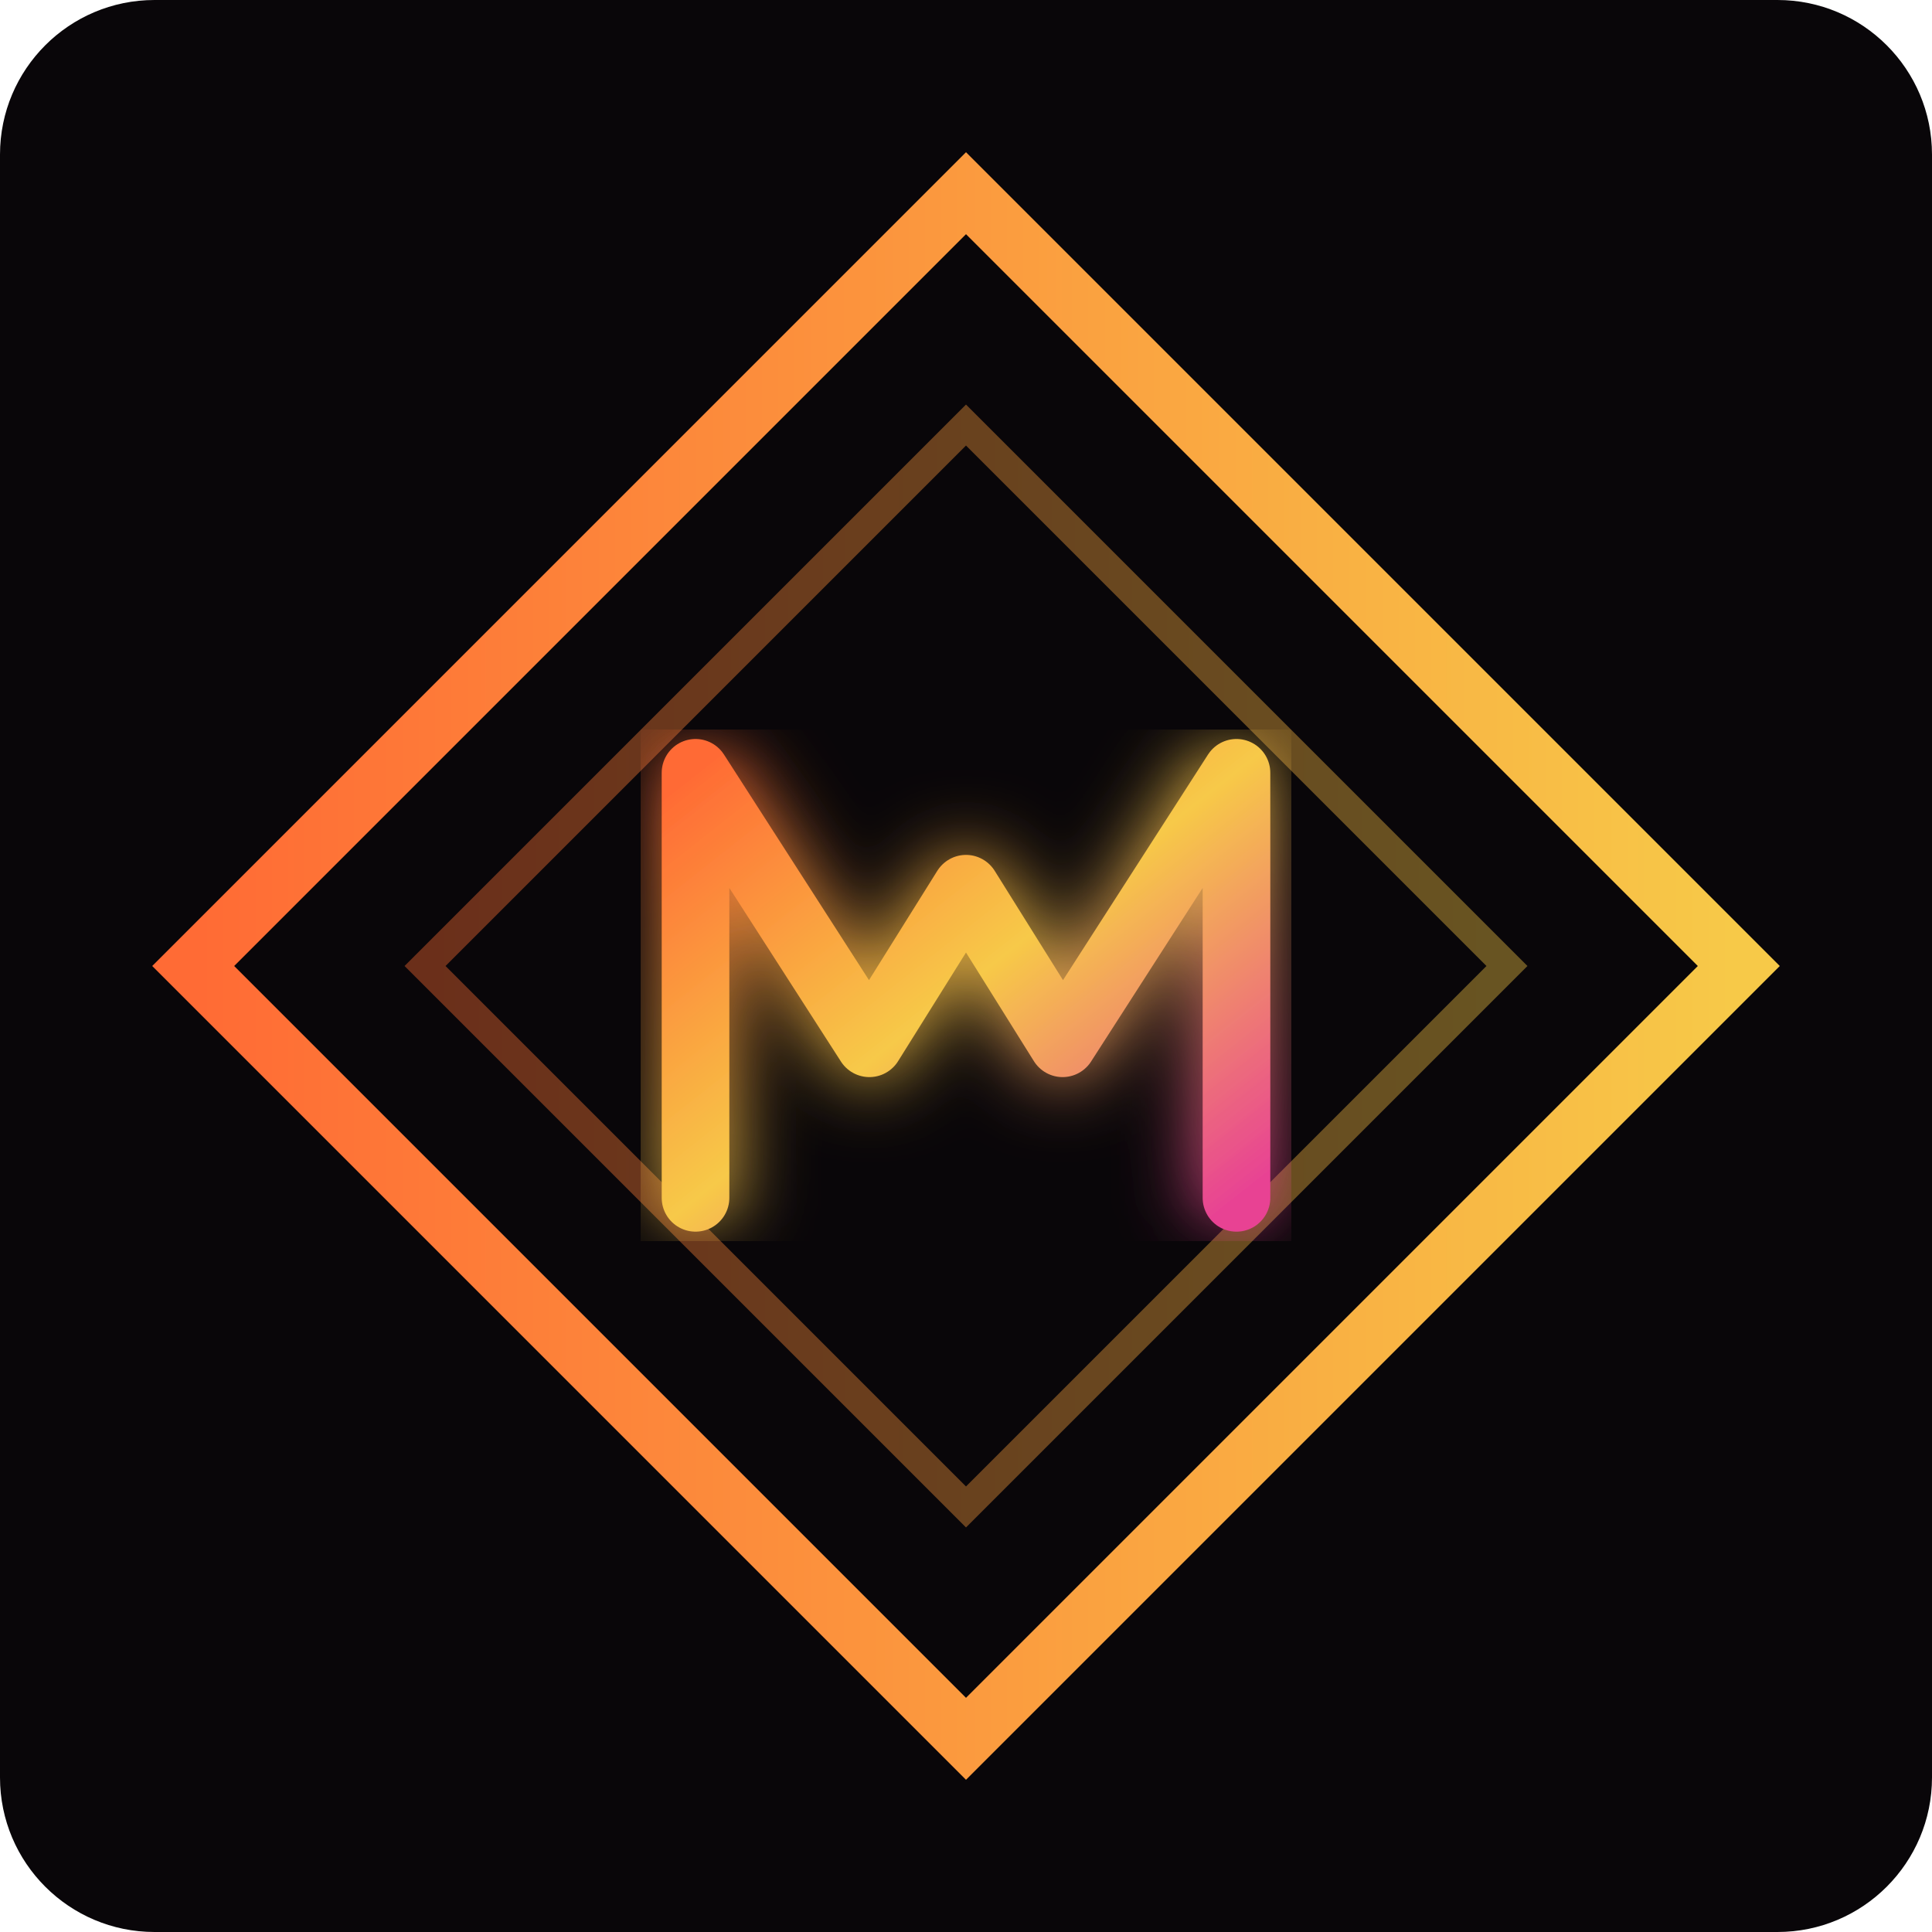
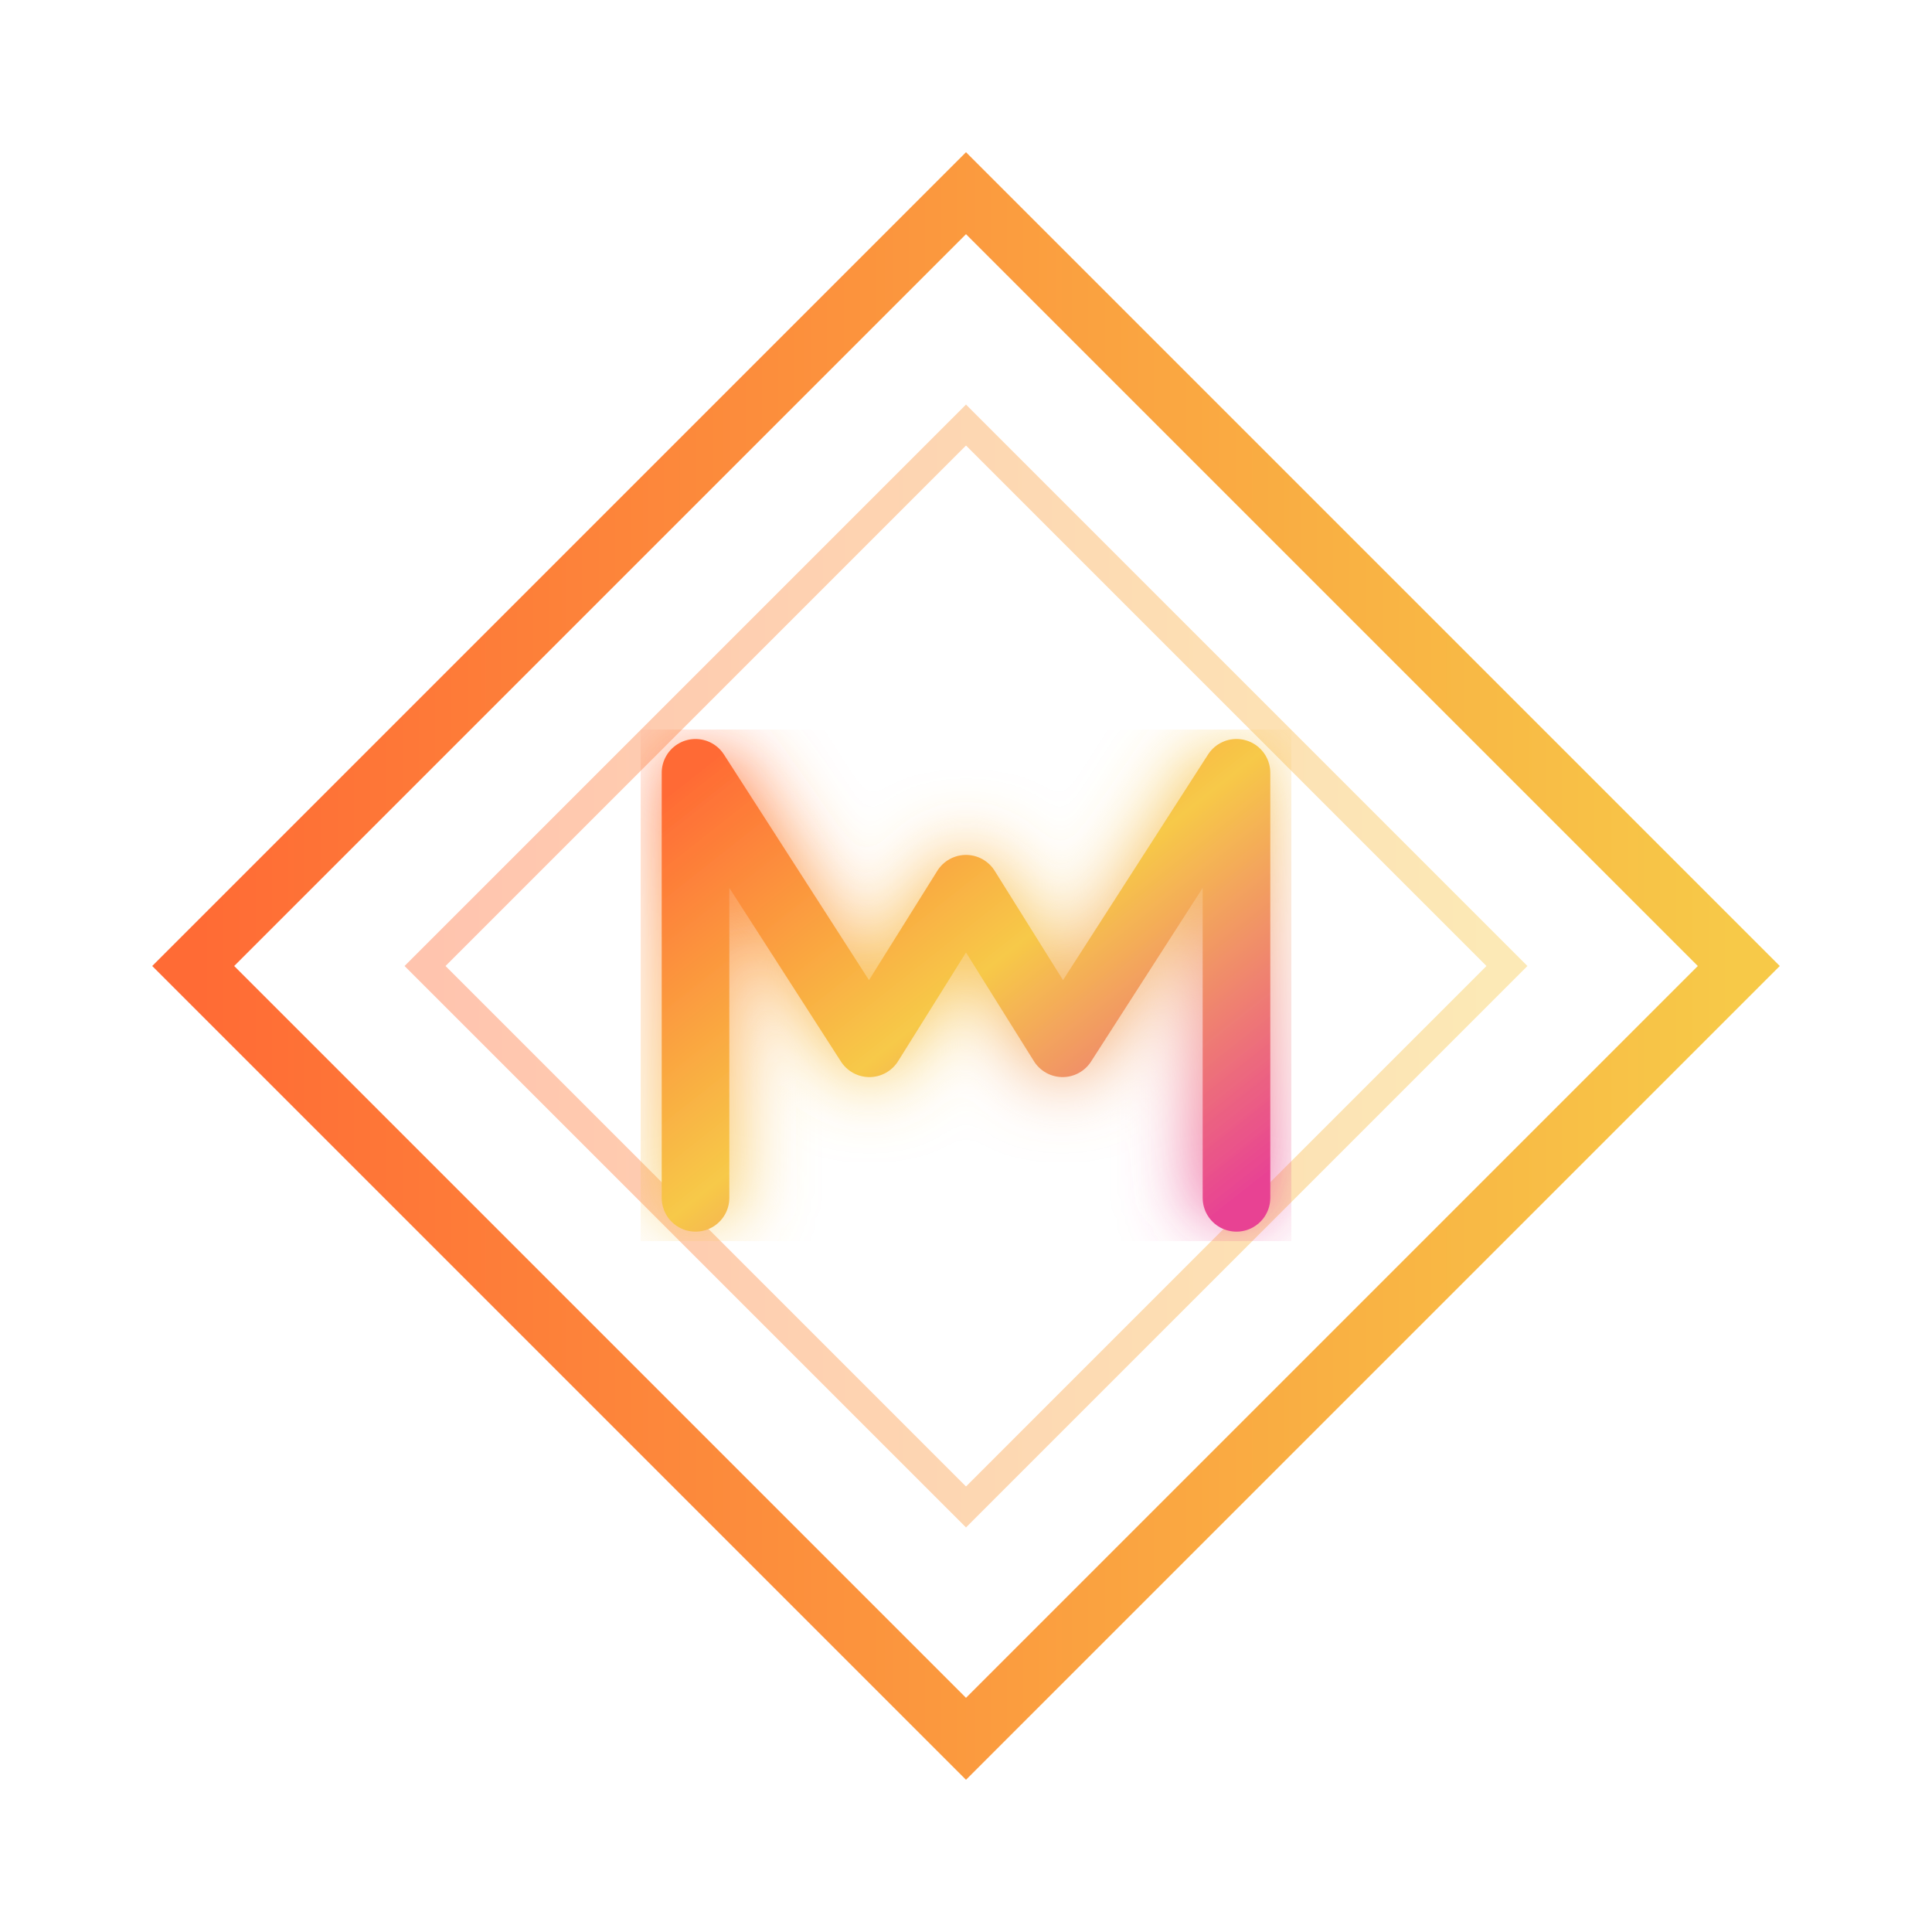
<svg xmlns="http://www.w3.org/2000/svg" width="100" height="100" viewBox="0 0 100 100" fill="none">
-   <rect width="100" height="100" rx="8" fill="#090609" />
  <defs>
    <linearGradient id="sunset" x1="0%" y1="0%" x2="100%" y2="100%">
      <stop offset="0%" style="stop-color:#FF6B35" />
      <stop offset="50%" style="stop-color:#F7C948" />
      <stop offset="100%" style="stop-color:#E84393" />
    </linearGradient>
    <linearGradient id="stroke-grad" x1="0%" y1="0%" x2="100%" y2="0%">
      <stop offset="0%" style="stop-color:#FF6B35" />
      <stop offset="100%" style="stop-color:#F7C948" />
    </linearGradient>
    <filter id="glow">
      <feGaussianBlur stdDeviation="2" result="blur" />
      <feMerge>
        <feMergeNode in="blur" />
        <feMergeNode in="SourceGraphic" />
      </feMerge>
    </filter>
  </defs>
  <g transform="translate(50, 50)">
    <polygon points="0,-40 40,0 0,40 -40,0" fill="none" stroke="url(#stroke-grad)" stroke-width="3" />
    <polygon points="0,-28 28,0 0,28 -28,0" fill="none" stroke="url(#stroke-grad)" stroke-width="1.5" opacity="0.4" />
    <g filter="url(#glow)">
      <path d="M-14,12 L-14,-10 L-5,4 L0,-4 L5,4 L14,-10 L14,12" fill="none" stroke="url(#sunset)" stroke-width="3.5" stroke-linecap="round" stroke-linejoin="round" />
    </g>
  </g>
</svg>
